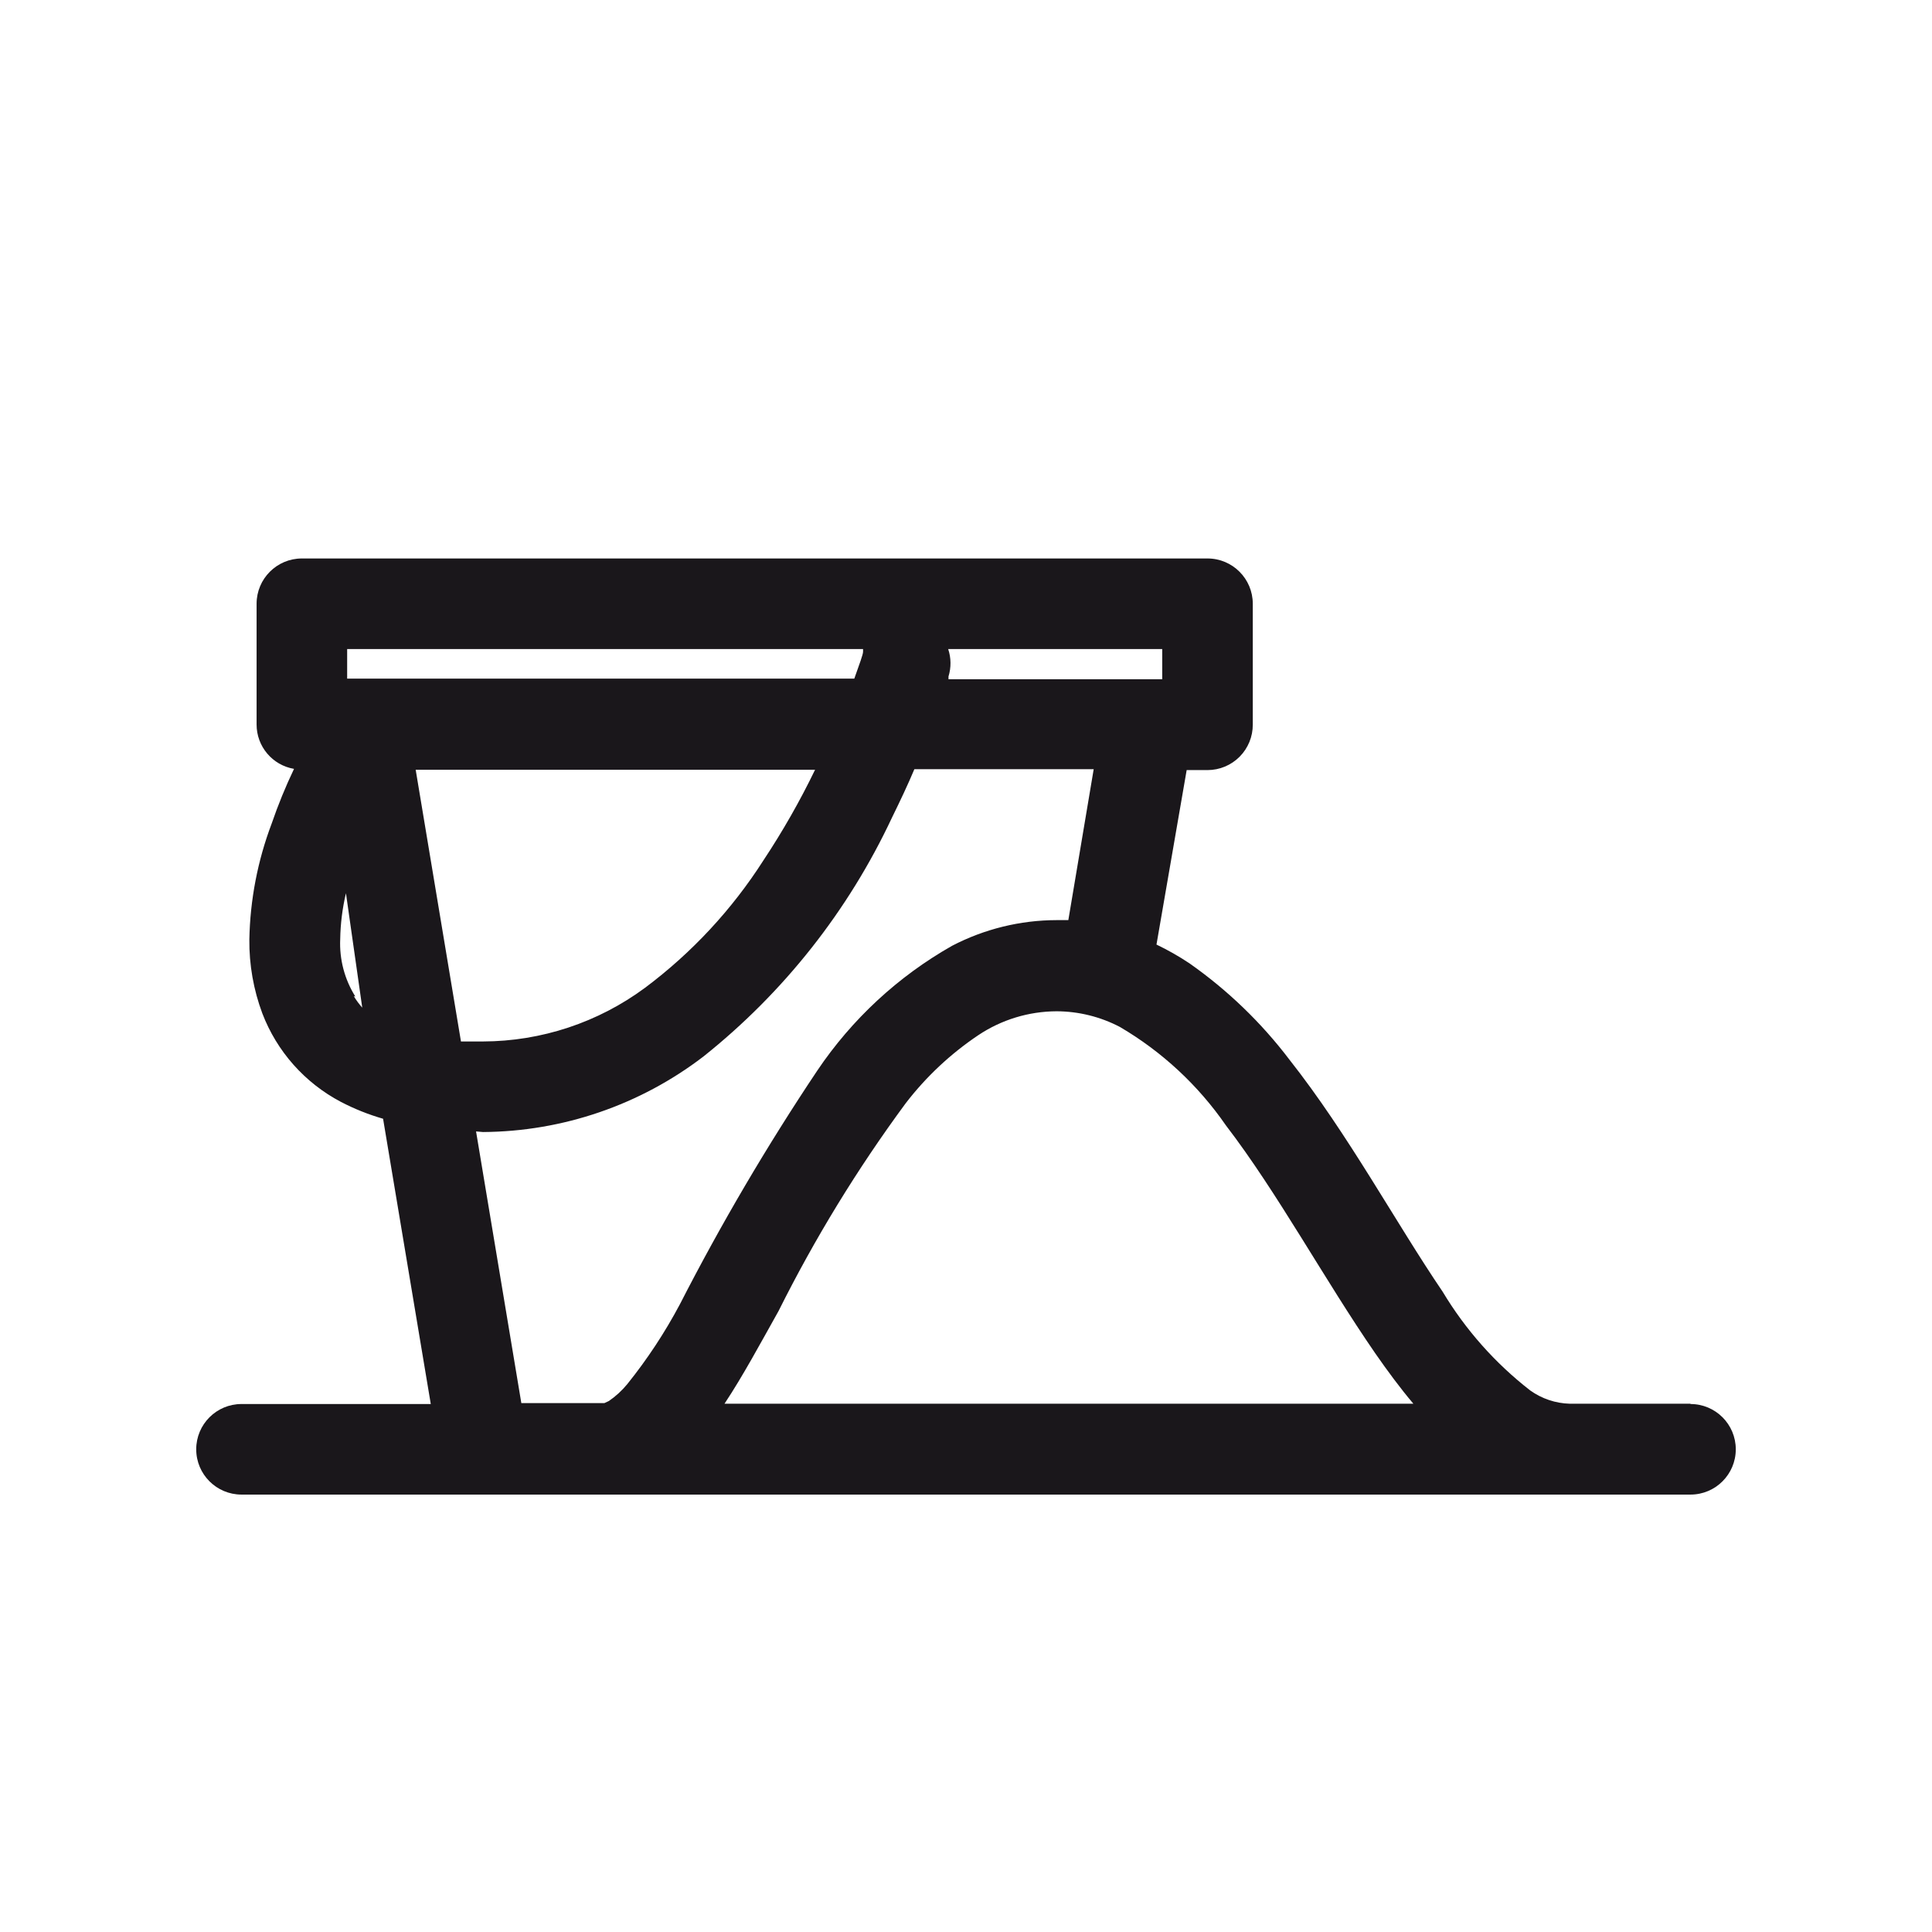
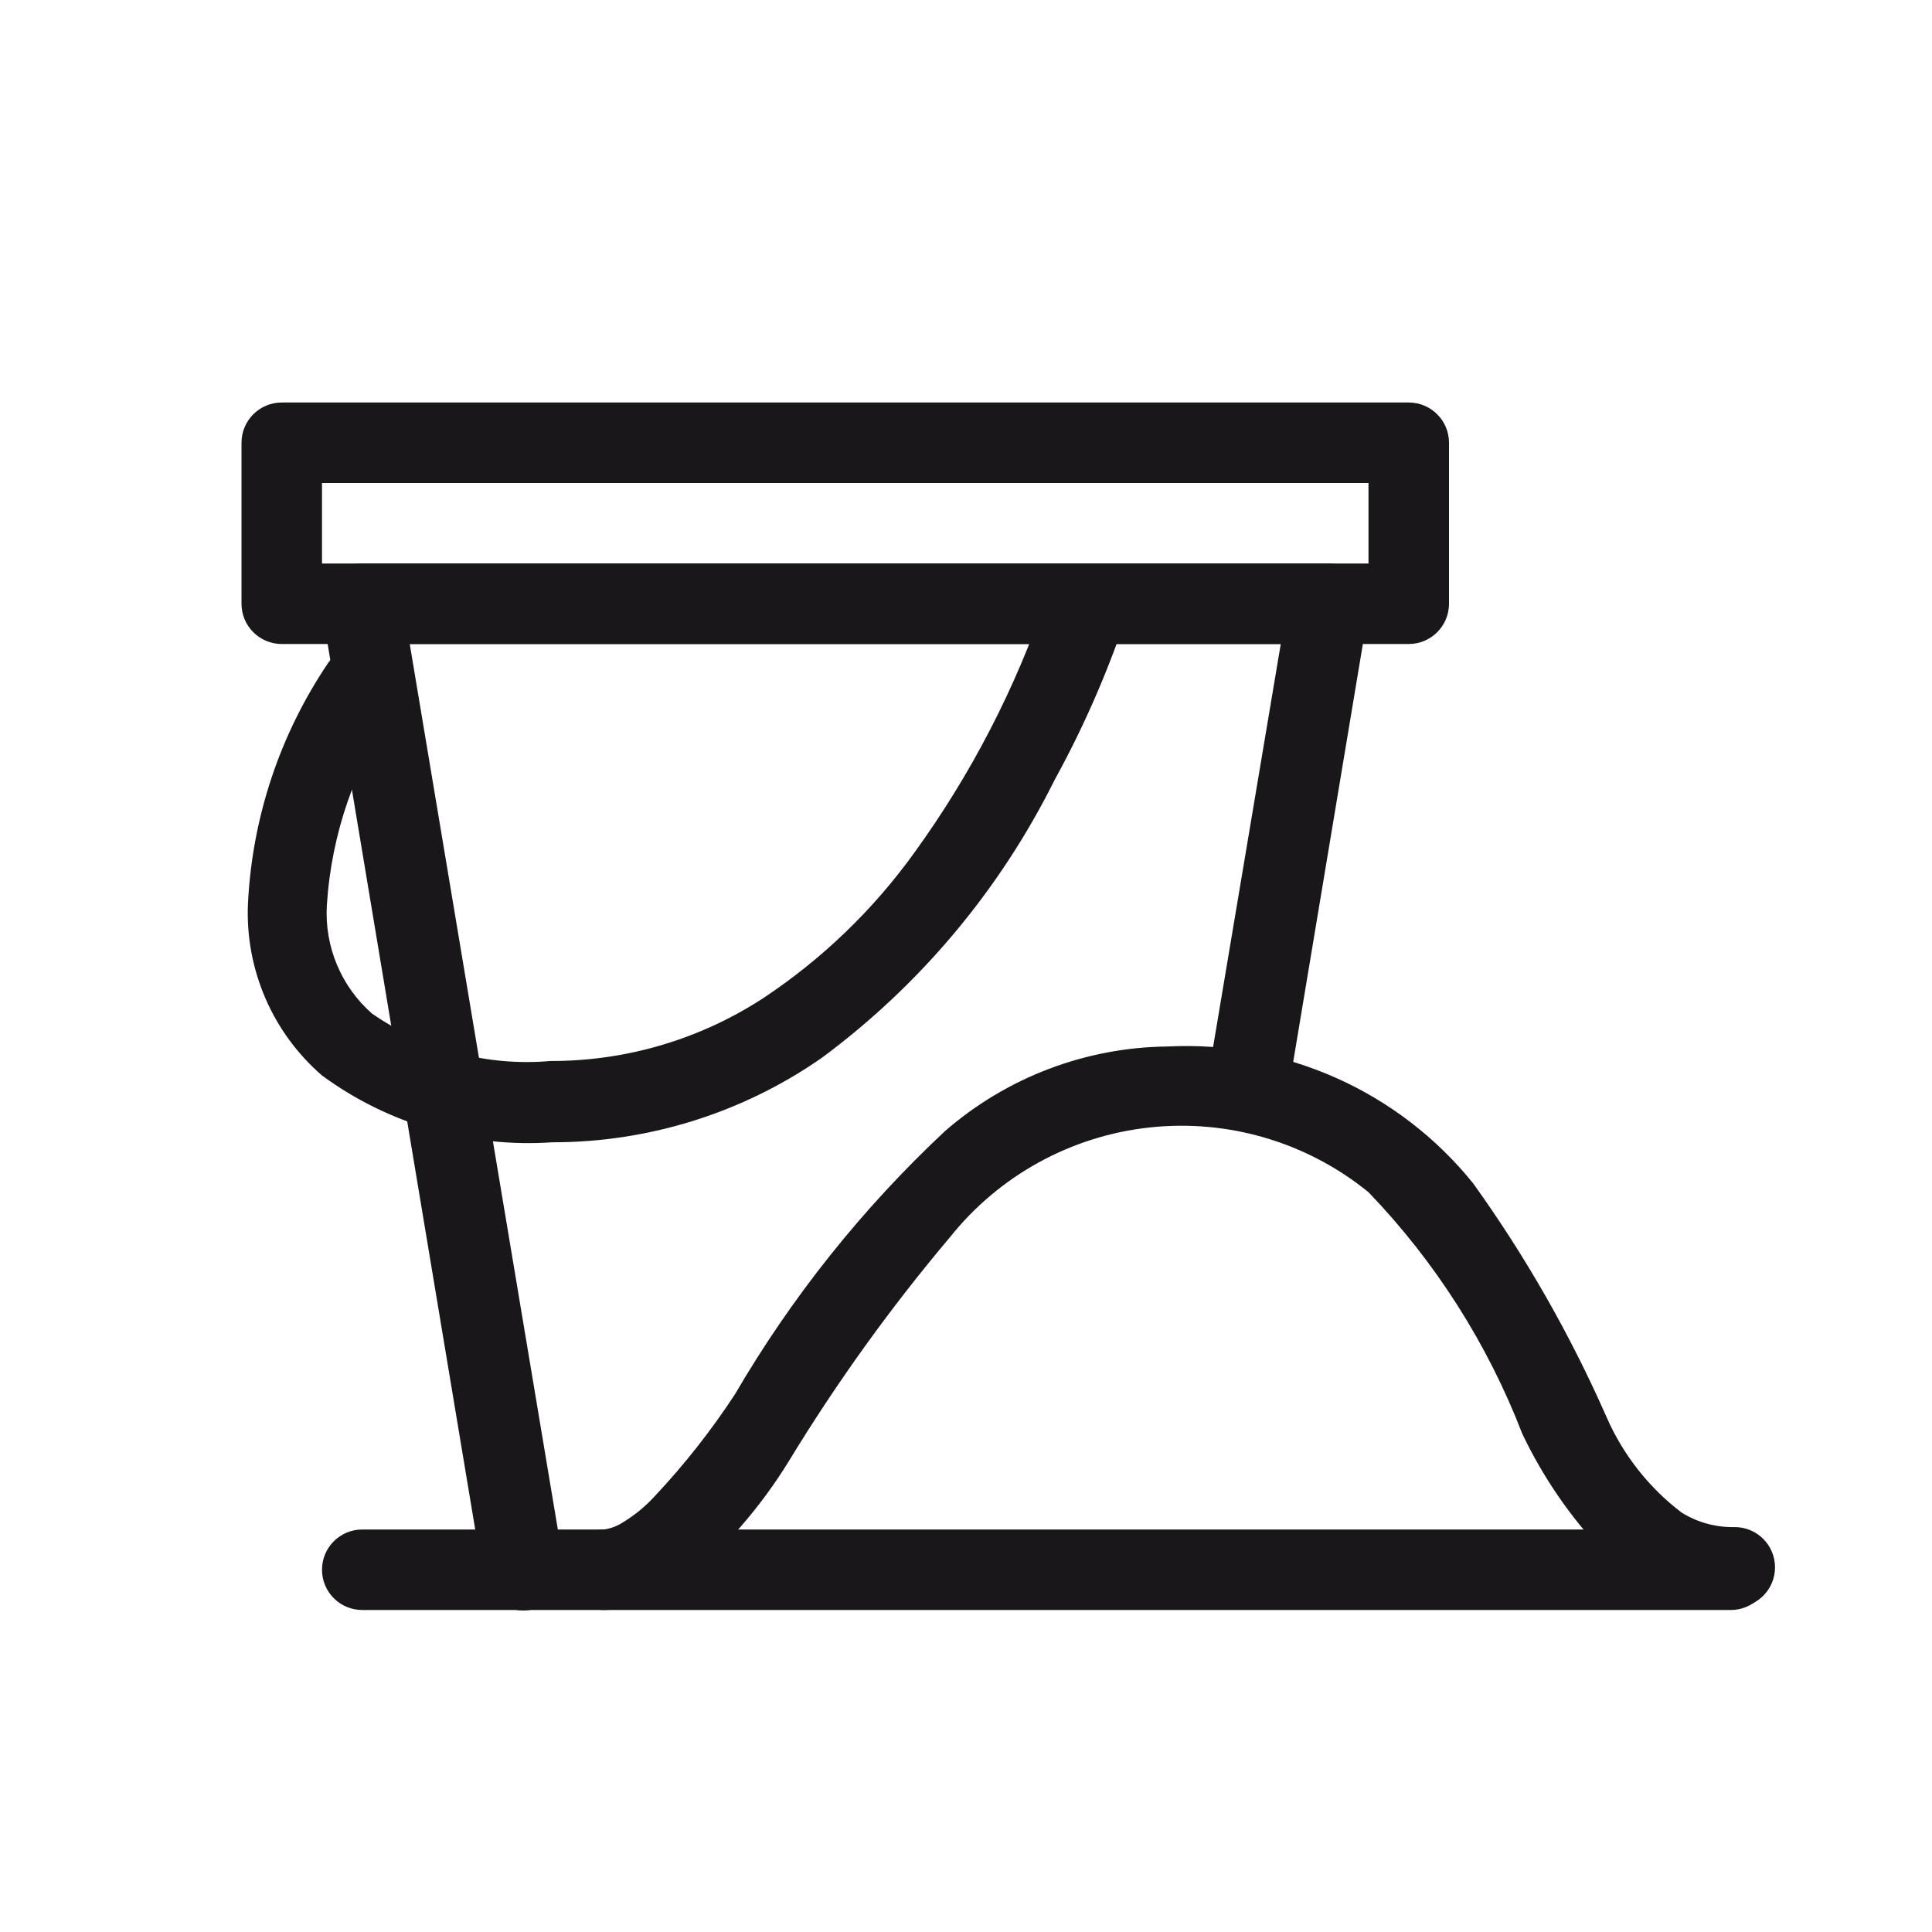
- <svg xmlns="http://www.w3.org/2000/svg" width="64" height="64" viewBox="0 0 64 64">
+ <svg xmlns="http://www.w3.org/2000/svg" width="24" height="24" viewBox="0 0 24 24">
  <defs>
-     <style>.a{fill:#1a171b;}</style>
+     <style>.a{fill:#1a171b}</style>
  </defs>
-   <path class="a" d="M56,46.5H52a2.36,2.36,0,0,1-1.31-.44,11.89,11.89,0,0,1-2.9-3.27c-1.55-2.28-3.13-5.22-5.07-7.68a14.91,14.91,0,0,0-3.32-3.2,8.91,8.91,0,0,0-1.09-.62l1-5.78H40A1.5,1.5,0,0,0,41.5,24V20A1.5,1.5,0,0,0,40,18.5H10A1.5,1.5,0,0,0,8.5,20v4a1.49,1.49,0,0,0,1.24,1.47A17,17,0,0,0,9,27.28a11.47,11.47,0,0,0-.74,3.84,6.81,6.81,0,0,0,.43,2.45,5.56,5.56,0,0,0,2.6,2.93,7.54,7.54,0,0,0,1.4.56l1.58,9.45H8a1.5,1.5,0,0,0,0,3H56a1.5,1.5,0,0,0,0-3Zm-24.59-25H38.5v1H31.42l0-.09A1.49,1.49,0,0,0,31.41,21.5Zm-19.91,0H28.59l0,.09h0v0c0,.09-.12.41-.29.89H11.5Zm2.27,4H27a25.64,25.64,0,0,1-1.71,3,16.1,16.1,0,0,1-3.92,4.22A9.07,9.07,0,0,1,16,34.5l-.73,0Zm-2,7.51a3.3,3.3,0,0,1-.5-1.9,7.09,7.09,0,0,1,.19-1.52L12,33.38A2.61,2.61,0,0,1,11.72,33ZM16,37.5A12.14,12.14,0,0,0,23.3,35a22.12,22.12,0,0,0,6.25-7.92c.28-.57.53-1.1.74-1.6h5.94l-.84,5c-.13,0-.26,0-.39,0a7.53,7.53,0,0,0-3.46.85,13.28,13.28,0,0,0-4.47,4.14,77.58,77.58,0,0,0-4.55,7.74,16.8,16.8,0,0,1-1.74,2.64,2.93,2.93,0,0,1-.61.56l-.15.07H17.27l-1.5-9Zm8,9c.61-.92,1.19-2,1.79-3.07A46.93,46.93,0,0,1,30,36.55a10.21,10.21,0,0,1,2.41-2.26A4.7,4.7,0,0,1,35,33.5a4.55,4.55,0,0,1,2.1.52,11.08,11.08,0,0,1,3.51,3.26c1.71,2.23,3.27,5.12,4.94,7.54.41.59.83,1.16,1.27,1.68H24Z" />
+   <path class="a" d="M7.5 20a1.68 1.68 0 0 0 1-.35 6.12 6.12 0 0 0 1.3-1.5 22.21 22.21 0 0 1 2-2.78 3.68 3.68 0 0 1 5.2-.56 9 9 0 0 1 1.91 3 5.69 5.69 0 0 0 1 1.46 2.25 2.25 0 0 0 1.64.7.5.5 0 0 0 0-1 1.2 1.2 0 0 1-.66-.18 3 3 0 0 1-.93-1.18 16.1 16.1 0 0 0-1.66-2.91 4.58 4.58 0 0 0-3.8-1.7 4.28 4.28 0 0 0-2.76 1.05 14.46 14.46 0 0 0-2.61 3.27 9.25 9.25 0 0 1-1 1.27 1.79 1.79 0 0 1-.39.32.57.57 0 0 1-.24.09.5.5 0 0 0 0 1z" />
+   <path class="a" d="M4.5 20h17a.5.5 0 0 0 0-1h-17a.5.5 0 0 0 0 1" />
+   <path class="a" d="M7 19.42L5.09 8h10.82L15 13.42a.5.5 0 0 0 1 .16l1-6a.5.5 0 0 0-.5-.58h-12a.5.5 0 0 0-.5.58l2 12a.5.5 0 0 0 1-.16z" />
+   <path class="a" d="M13 7.36v.06a12 12 0 0 1-1.64 3.17 7.24 7.24 0 0 1-1.88 1.81 4.81 4.81 0 0 1-2.64.78 3.37 3.37 0 0 1-2.22-.59 1.66 1.66 0 0 1-.56-1.34 4.89 4.89 0 0 1 .86-2.48.5.5 0 0 0-.84-.54 5.85 5.85 0 0 0-1 3A2.67 2.67 0 0 0 4 13.36a4.33 4.33 0 0 0 2.86.83 5.85 5.85 0 0 0 3.35-1.05 9.63 9.63 0 0 0 2.89-3.45 12.37 12.37 0 0 0 .88-2 .5.5 0 0 0-1-.29z" />
+   <path class="a" d="M17.5 5.5V5h-14a.5.5 0 0 0-.5.5v2a.5.5 0 0 0 .5.5h14a.5.5 0 0 0 .5-.5v-2a.5.5 0 0 0-.5-.5v.5H17V7H4V6h13.5v-.5z" />
</svg>
